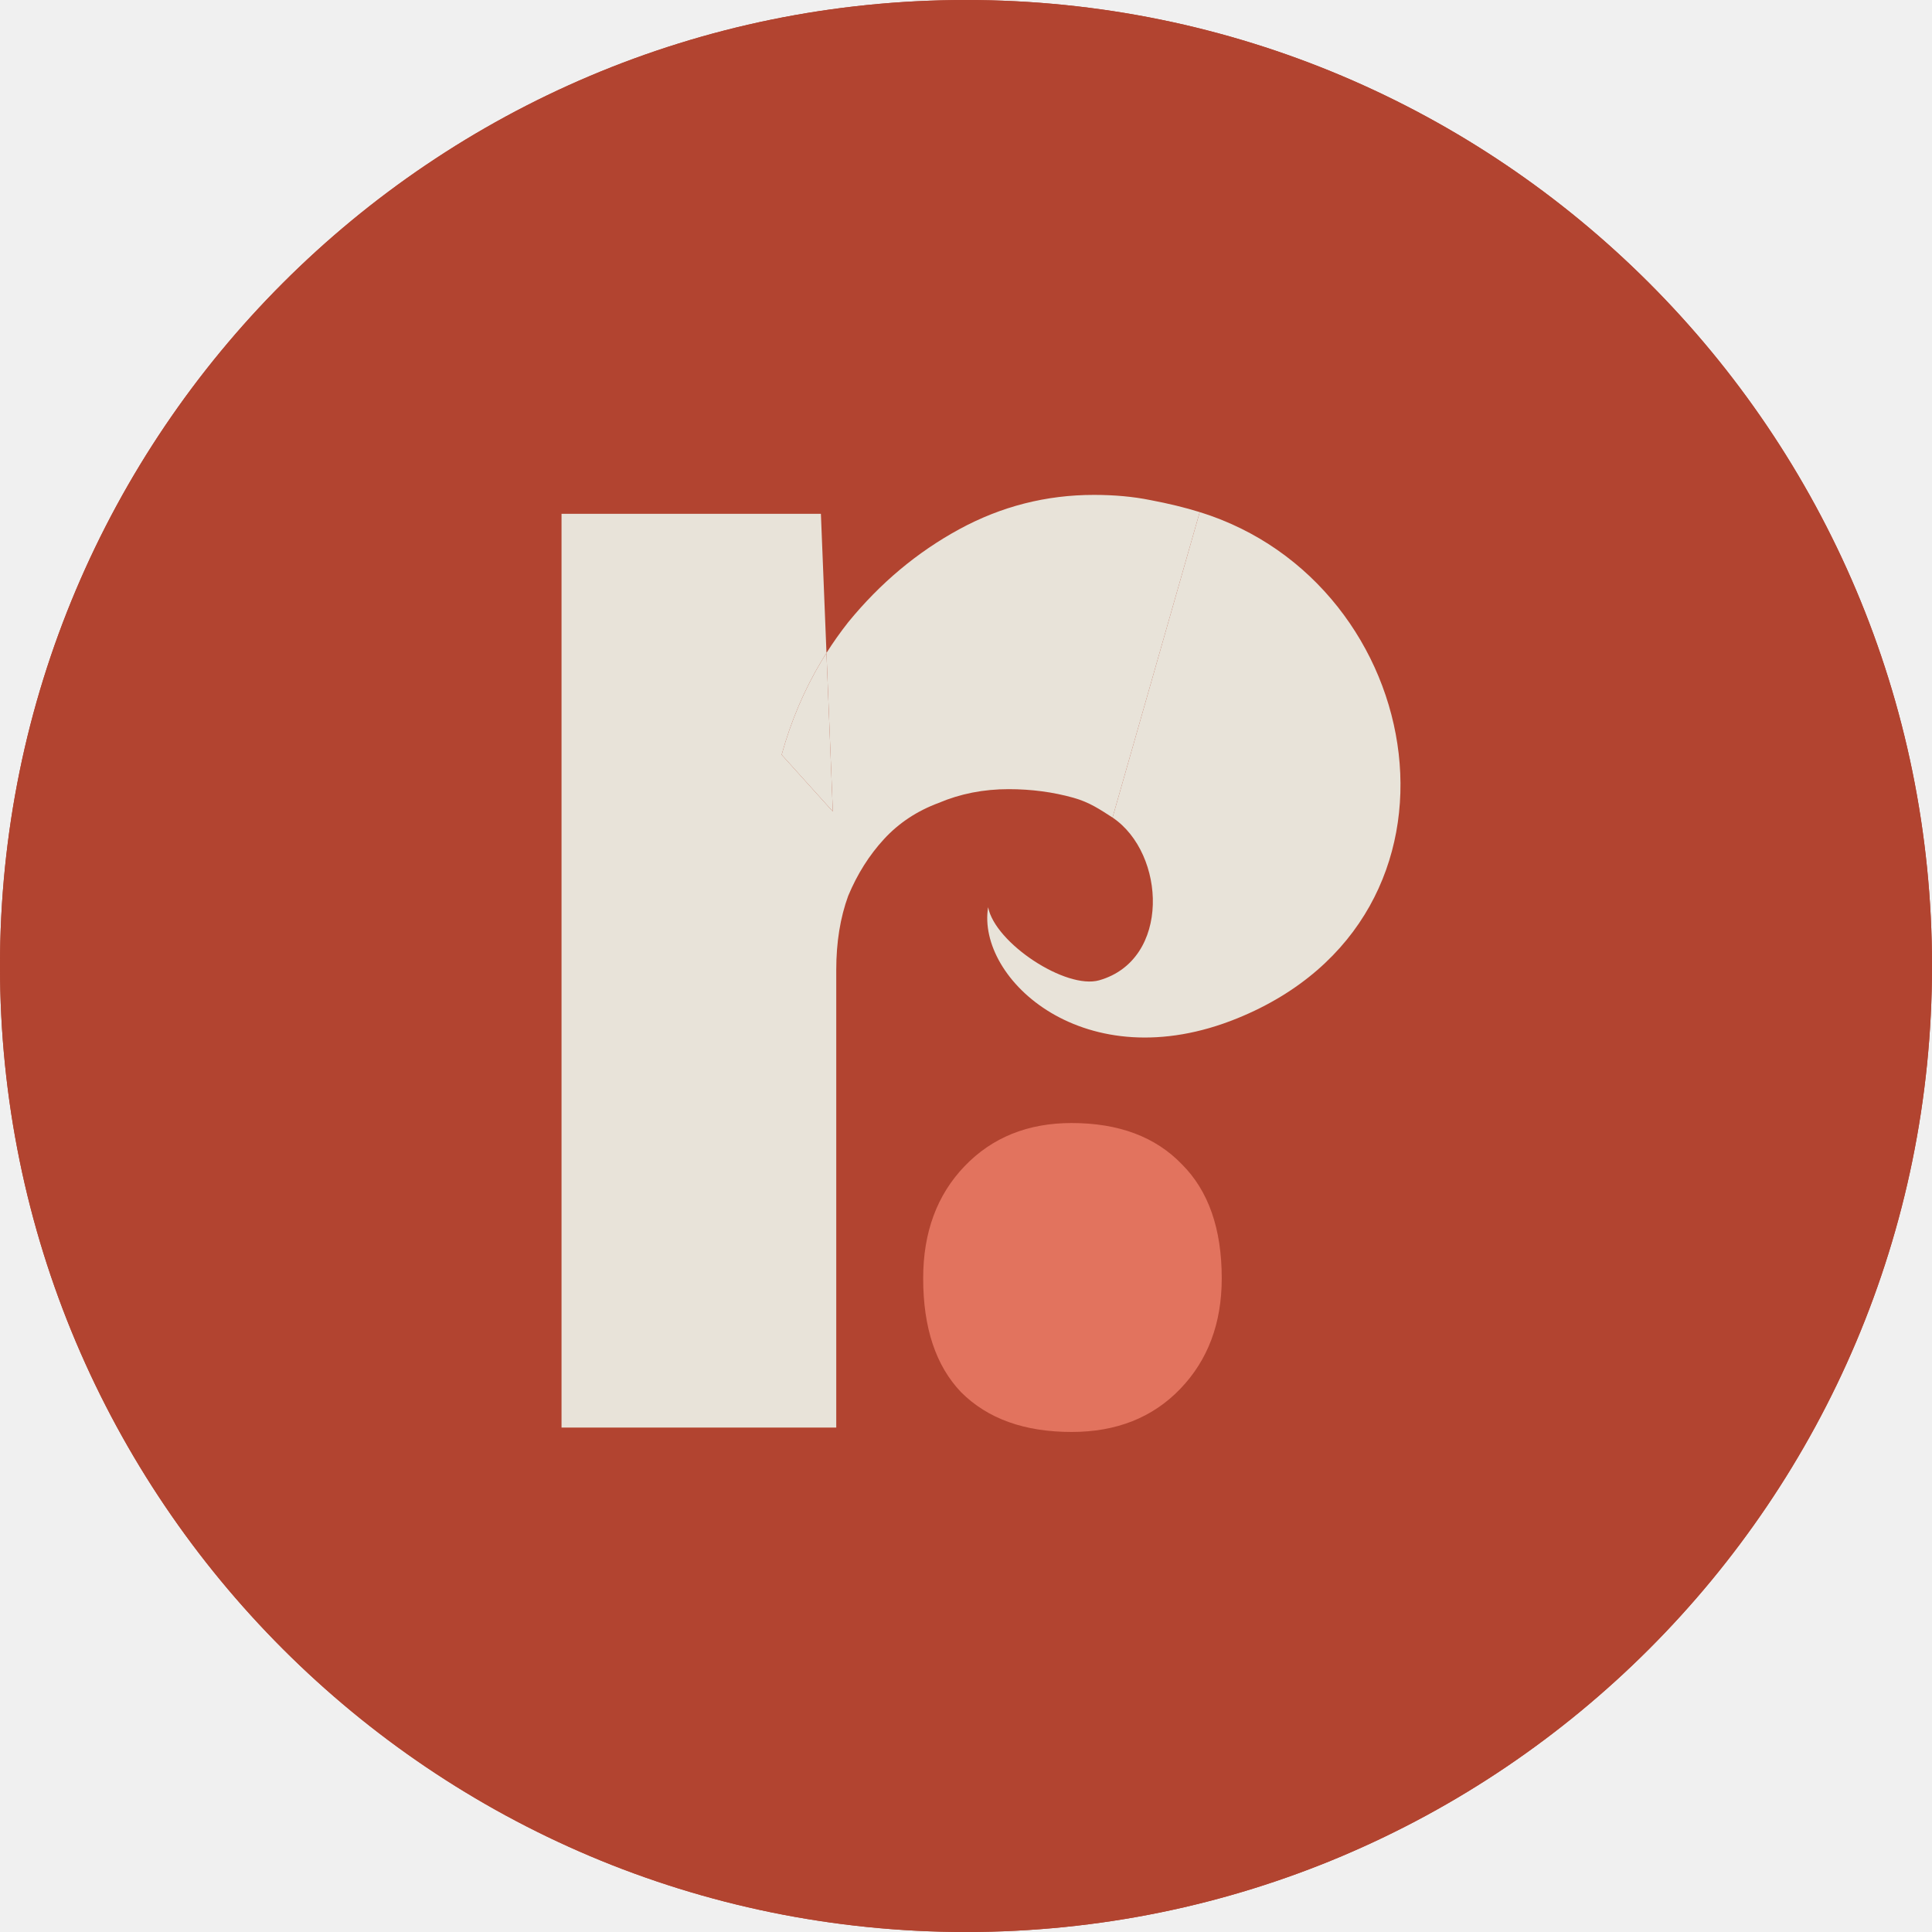
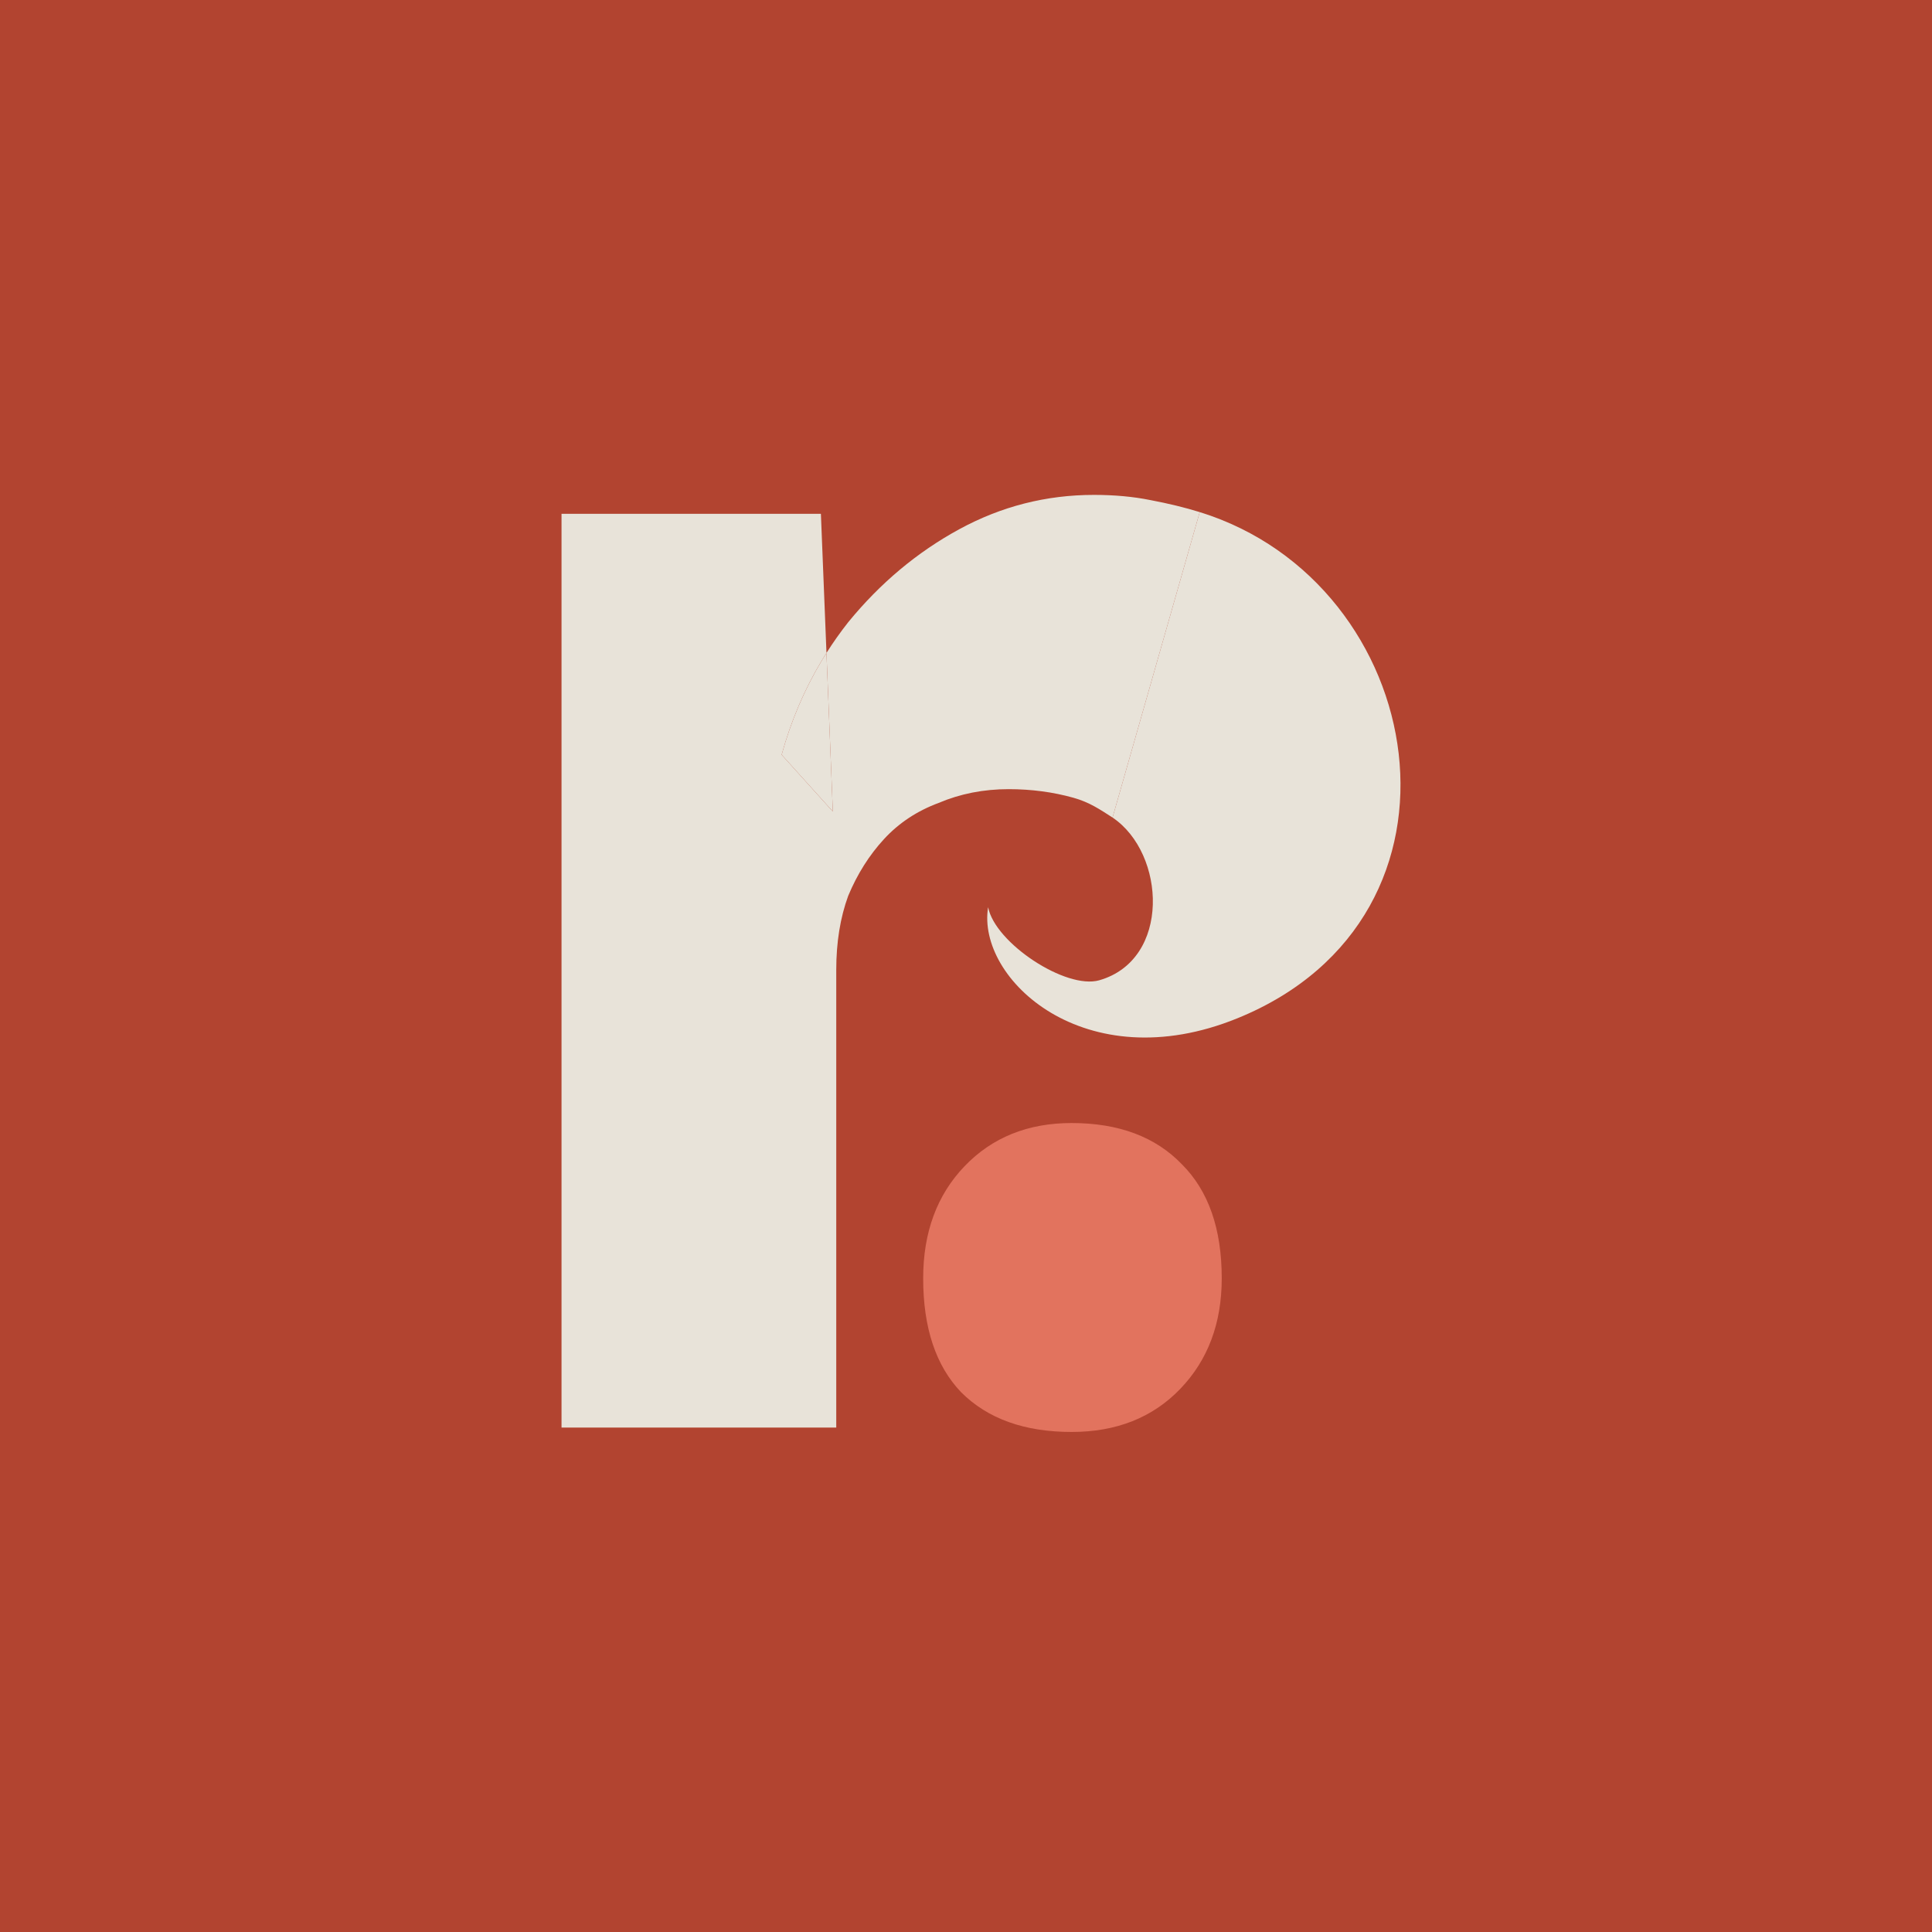
<svg xmlns="http://www.w3.org/2000/svg" version="1.1" width="1000" height="1000">
  <style>
    #light-icon {
      display: inline;
    }
    #dark-icon {
      display: none;
    }

    @media (prefers-color-scheme: dark) {
      #light-icon {
        display: none;
      }
      #dark-icon {
        display: inline;
      }
    }
  </style>
  <g id="light-icon">
    <svg version="1.1" width="1000" height="1000">
-       <g clip-path="url(#SvgjsClipPath1213)">
+       <g>
        <rect width="1000" height="1000" fill="#b24430" />
        <g transform="matrix(2.262443,0,0,2.262443,0,0)">
          <svg width="442" height="442" viewBox="0 0 442 442" fill="none">
            <g clip-path="url(#clip0_936_39)">
              <path d="M442 0H0V442H442V0Z" fill="#B24430" />
              <path d="M128.465 117.552V326.601H191.317V221.88C191.317 215.581 192.228 209.938 194.05 204.951C196.132 199.964 198.865 195.634 202.248 191.96C205.632 188.285 209.796 185.529 214.741 183.692C219.687 181.592 225.021 180.542 230.748 180.542C235.951 180.542 240.896 181.199 245.582 182.511C249.27 183.544 251.665 185.201 254.528 187.038L274.471 117.159C271.087 116.109 267.314 115.19 263.149 114.403C259.245 113.615 254.951 113.222 250.265 113.222C239.335 113.222 229.056 115.846 219.425 121.095C209.796 126.345 201.337 133.431 194.05 142.355C192.268 144.618 190.611 146.957 189.08 149.372L190.536 185.66L178.825 172.669C180.972 164.91 184.042 157.709 188.034 151.066C188.376 150.498 188.725 149.932 189.08 149.372L187.804 117.552H128.465Z" fill="#E8E3D9" />
              <path d="M178.824 172.669L190.536 185.66L189.08 149.372C188.724 149.932 188.376 150.497 188.034 151.066C184.041 157.709 180.972 164.91 178.824 172.669Z" fill="#E8E3D9" />
              <path d="M274.47 117.159L254.528 187.038C266.728 195.24 267.908 219.574 251.484 224.266C243.863 226.444 227.623 215.745 226.061 207.543C223.351 223.946 248.218 247.128 283.055 232.976C340.515 209.632 326.944 133.398 274.47 117.159Z" fill="#E8E3D9" />
              <path d="M245.159 327.601C234.366 327.601 225.944 324.572 219.889 318.519C214.099 312.466 211.203 303.778 211.203 292.46C211.203 281.931 214.362 273.378 220.679 266.796C226.995 260.216 235.156 256.926 245.159 256.926C255.95 256.926 264.374 260.086 270.427 266.402C276.48 272.455 279.508 281.143 279.508 292.46C279.508 302.727 276.349 311.149 270.033 317.728C263.714 324.311 255.423 327.601 245.159 327.601Z" fill="#E2735E" />
            </g>
            <defs>
              <clipPath id="clip0_936_39">
                <rect width="442" height="442" rx="221" fill="white" />
              </clipPath>
              <clipPath id="SvgjsClipPath1213">
                <rect width="1000" height="1000" x="0" y="0" rx="500" ry="500" />
              </clipPath>
            </defs>
          </svg>
        </g>
      </g>
    </svg>
  </g>
  <g id="dark-icon">
    <svg version="1.1" width="1000" height="1000">
-       <g clip-path="url(#SvgjsClipPath1214)">
+       <g>
        <rect width="1000" height="1000" fill="#b24430" />
        <g transform="matrix(2.262443,0,0,2.262443,0,0)">
          <svg width="442" height="442" viewBox="0 0 442 442" fill="none">
            <g clip-path="url(#clip0_936_39)">
              <path d="M442 0H0V442H442V0Z" fill="#B24430" />
              <path d="M128.465 117.552V326.601H191.317V221.88C191.317 215.581 192.228 209.938 194.05 204.951C196.132 199.964 198.865 195.634 202.248 191.96C205.632 188.285 209.796 185.529 214.741 183.692C219.687 181.592 225.021 180.542 230.748 180.542C235.951 180.542 240.896 181.199 245.582 182.511C249.27 183.544 251.665 185.201 254.528 187.038L274.471 117.159C271.087 116.109 267.314 115.19 263.149 114.403C259.245 113.615 254.951 113.222 250.265 113.222C239.335 113.222 229.056 115.846 219.425 121.095C209.796 126.345 201.337 133.431 194.05 142.355C192.268 144.618 190.611 146.957 189.08 149.372L190.536 185.66L178.825 172.669C180.972 164.91 184.042 157.709 188.034 151.066C188.376 150.498 188.725 149.932 189.08 149.372L187.804 117.552H128.465Z" fill="#E8E3D9" />
              <path d="M178.824 172.669L190.536 185.66L189.08 149.372C188.724 149.932 188.376 150.497 188.034 151.066C184.041 157.709 180.972 164.91 178.824 172.669Z" fill="#E8E3D9" />
              <path d="M274.47 117.159L254.528 187.038C266.728 195.24 267.908 219.574 251.484 224.266C243.863 226.444 227.623 215.745 226.061 207.543C223.351 223.946 248.218 247.128 283.055 232.976C340.515 209.632 326.944 133.398 274.47 117.159Z" fill="#E8E3D9" />
              <path d="M245.159 327.601C234.366 327.601 225.944 324.572 219.889 318.519C214.099 312.466 211.203 303.778 211.203 292.46C211.203 281.931 214.362 273.378 220.679 266.796C226.995 260.216 235.156 256.926 245.159 256.926C255.95 256.926 264.374 260.086 270.427 266.402C276.48 272.455 279.508 281.143 279.508 292.46C279.508 302.727 276.349 311.149 270.033 317.728C263.714 324.311 255.423 327.601 245.159 327.601Z" fill="#E2735E" />
            </g>
            <defs>
              <clipPath id="clip0_936_39">
                <rect width="442" height="442" rx="221" fill="white" />
              </clipPath>
              <clipPath id="SvgjsClipPath1214">
                <rect width="1000" height="1000" x="0" y="0" rx="500" ry="500" />
              </clipPath>
            </defs>
          </svg>
        </g>
      </g>
    </svg>
  </g>
</svg>
